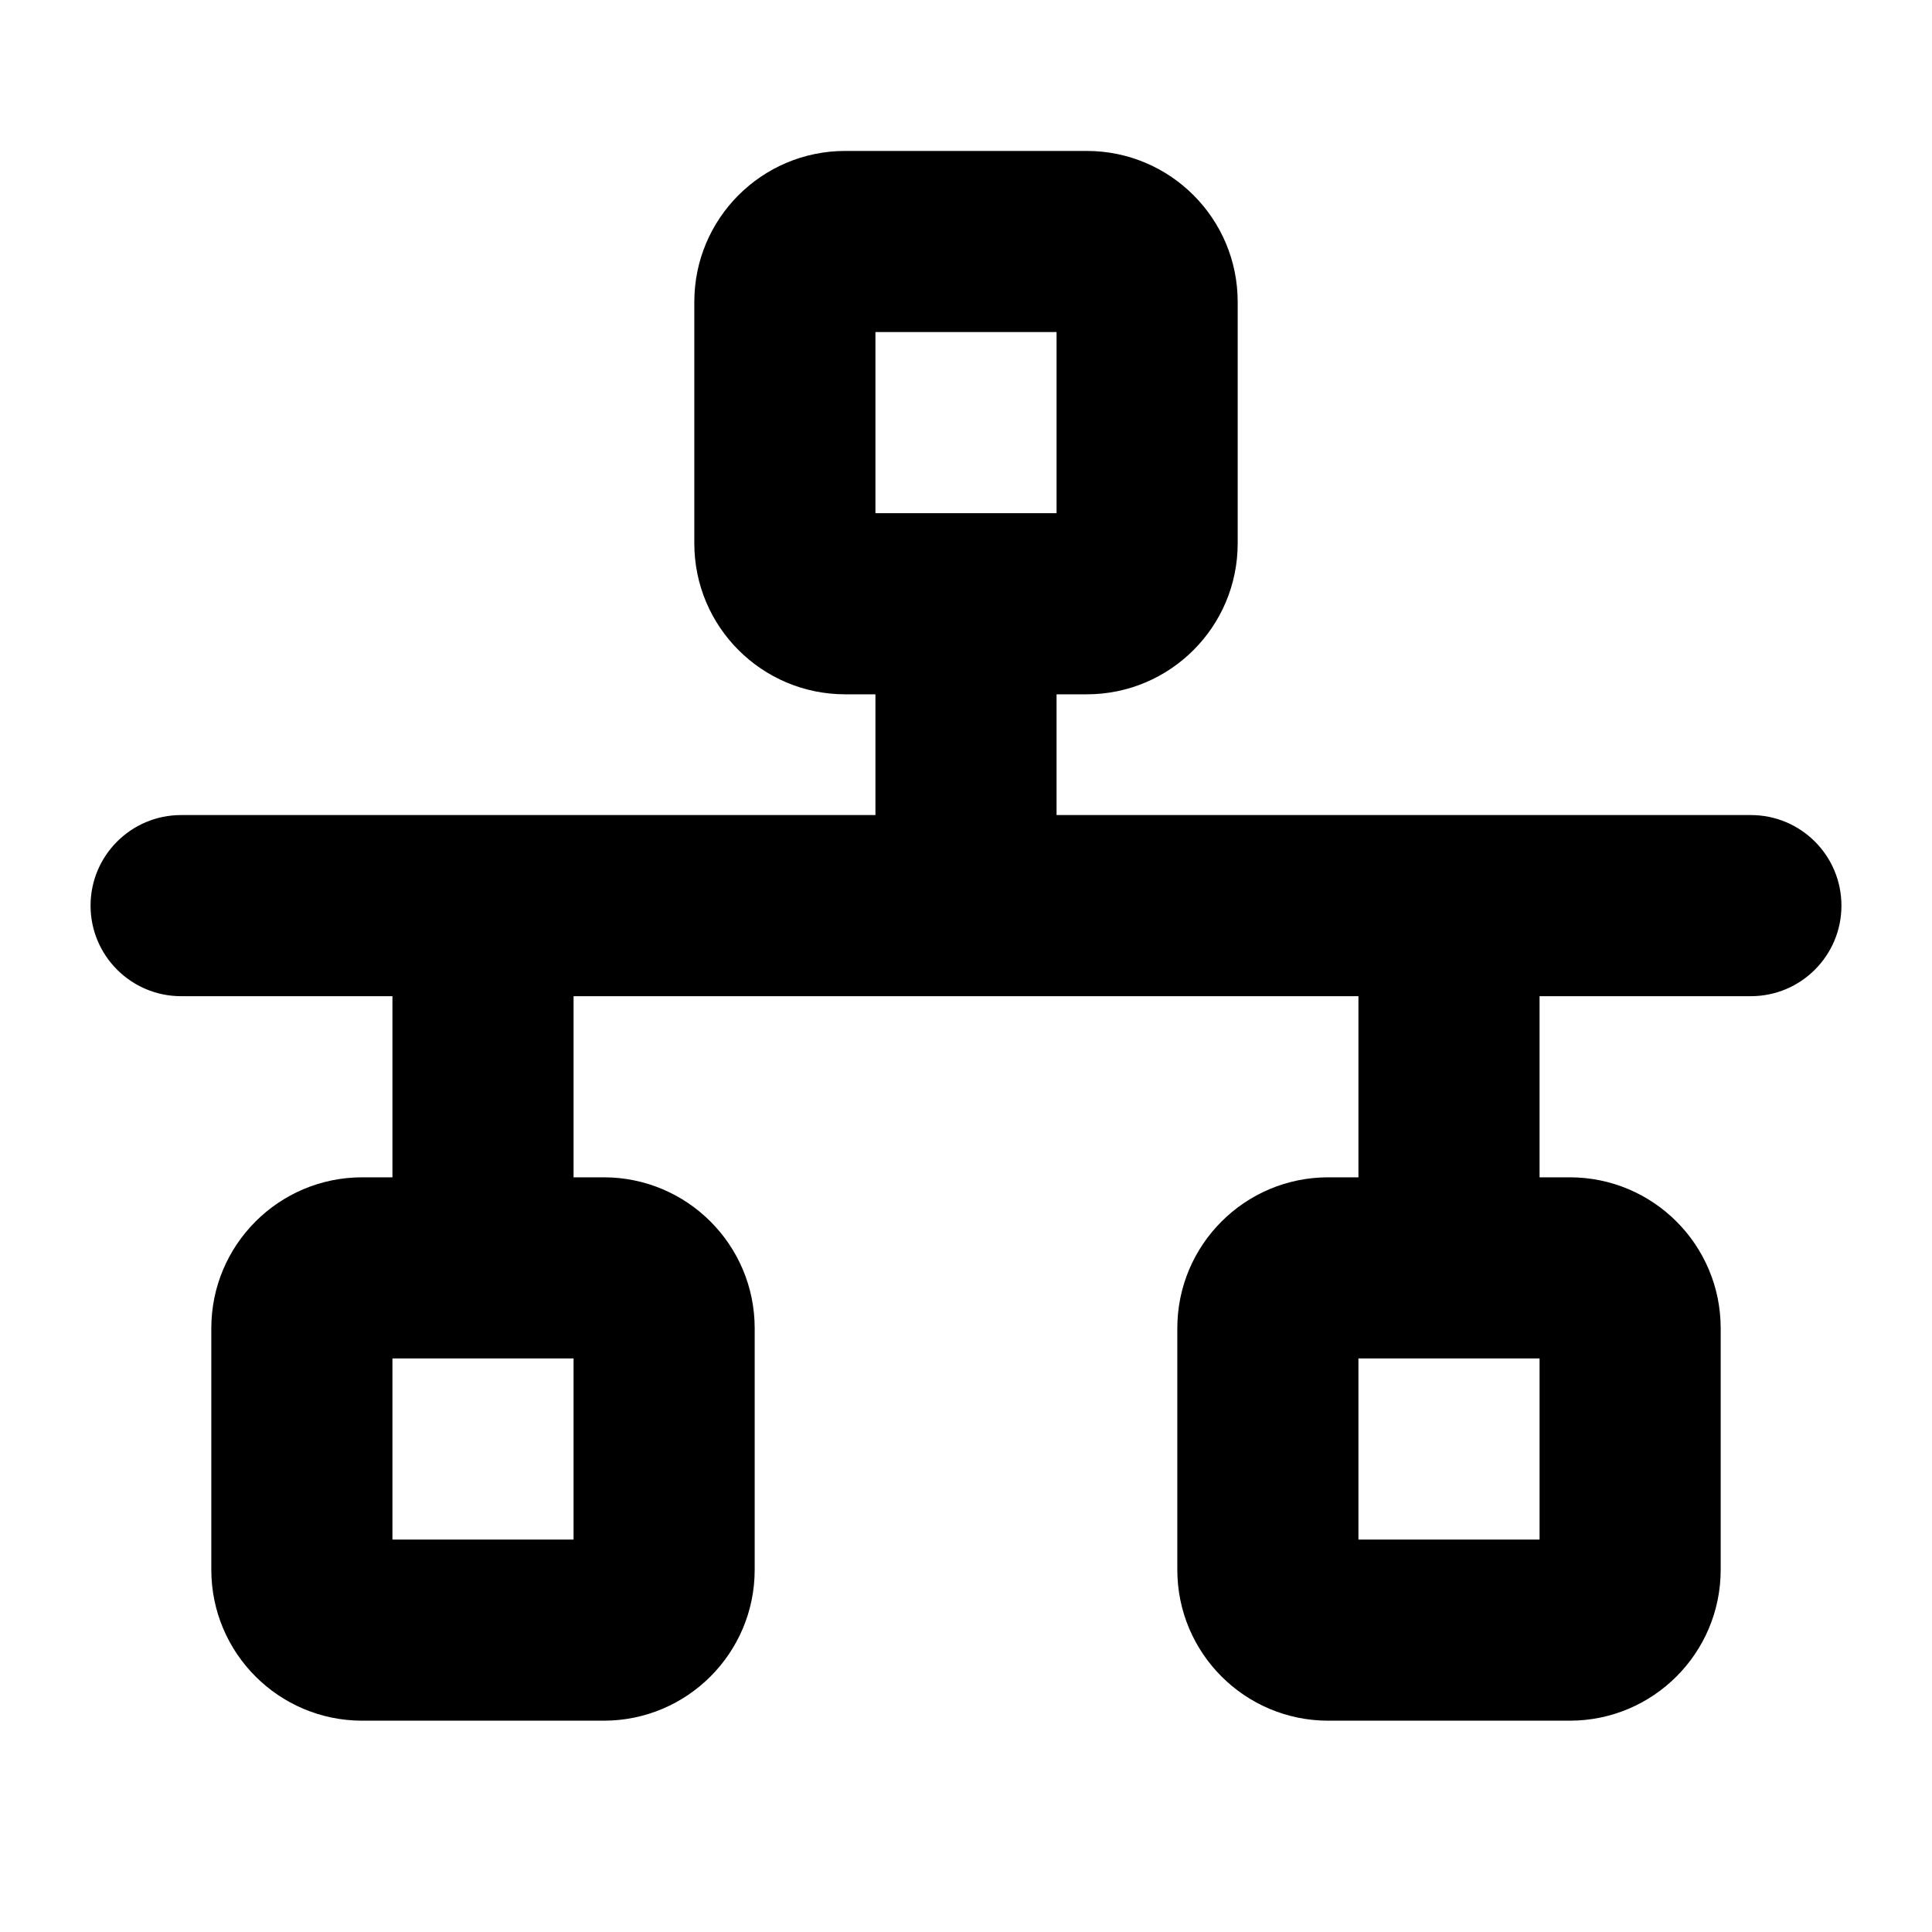
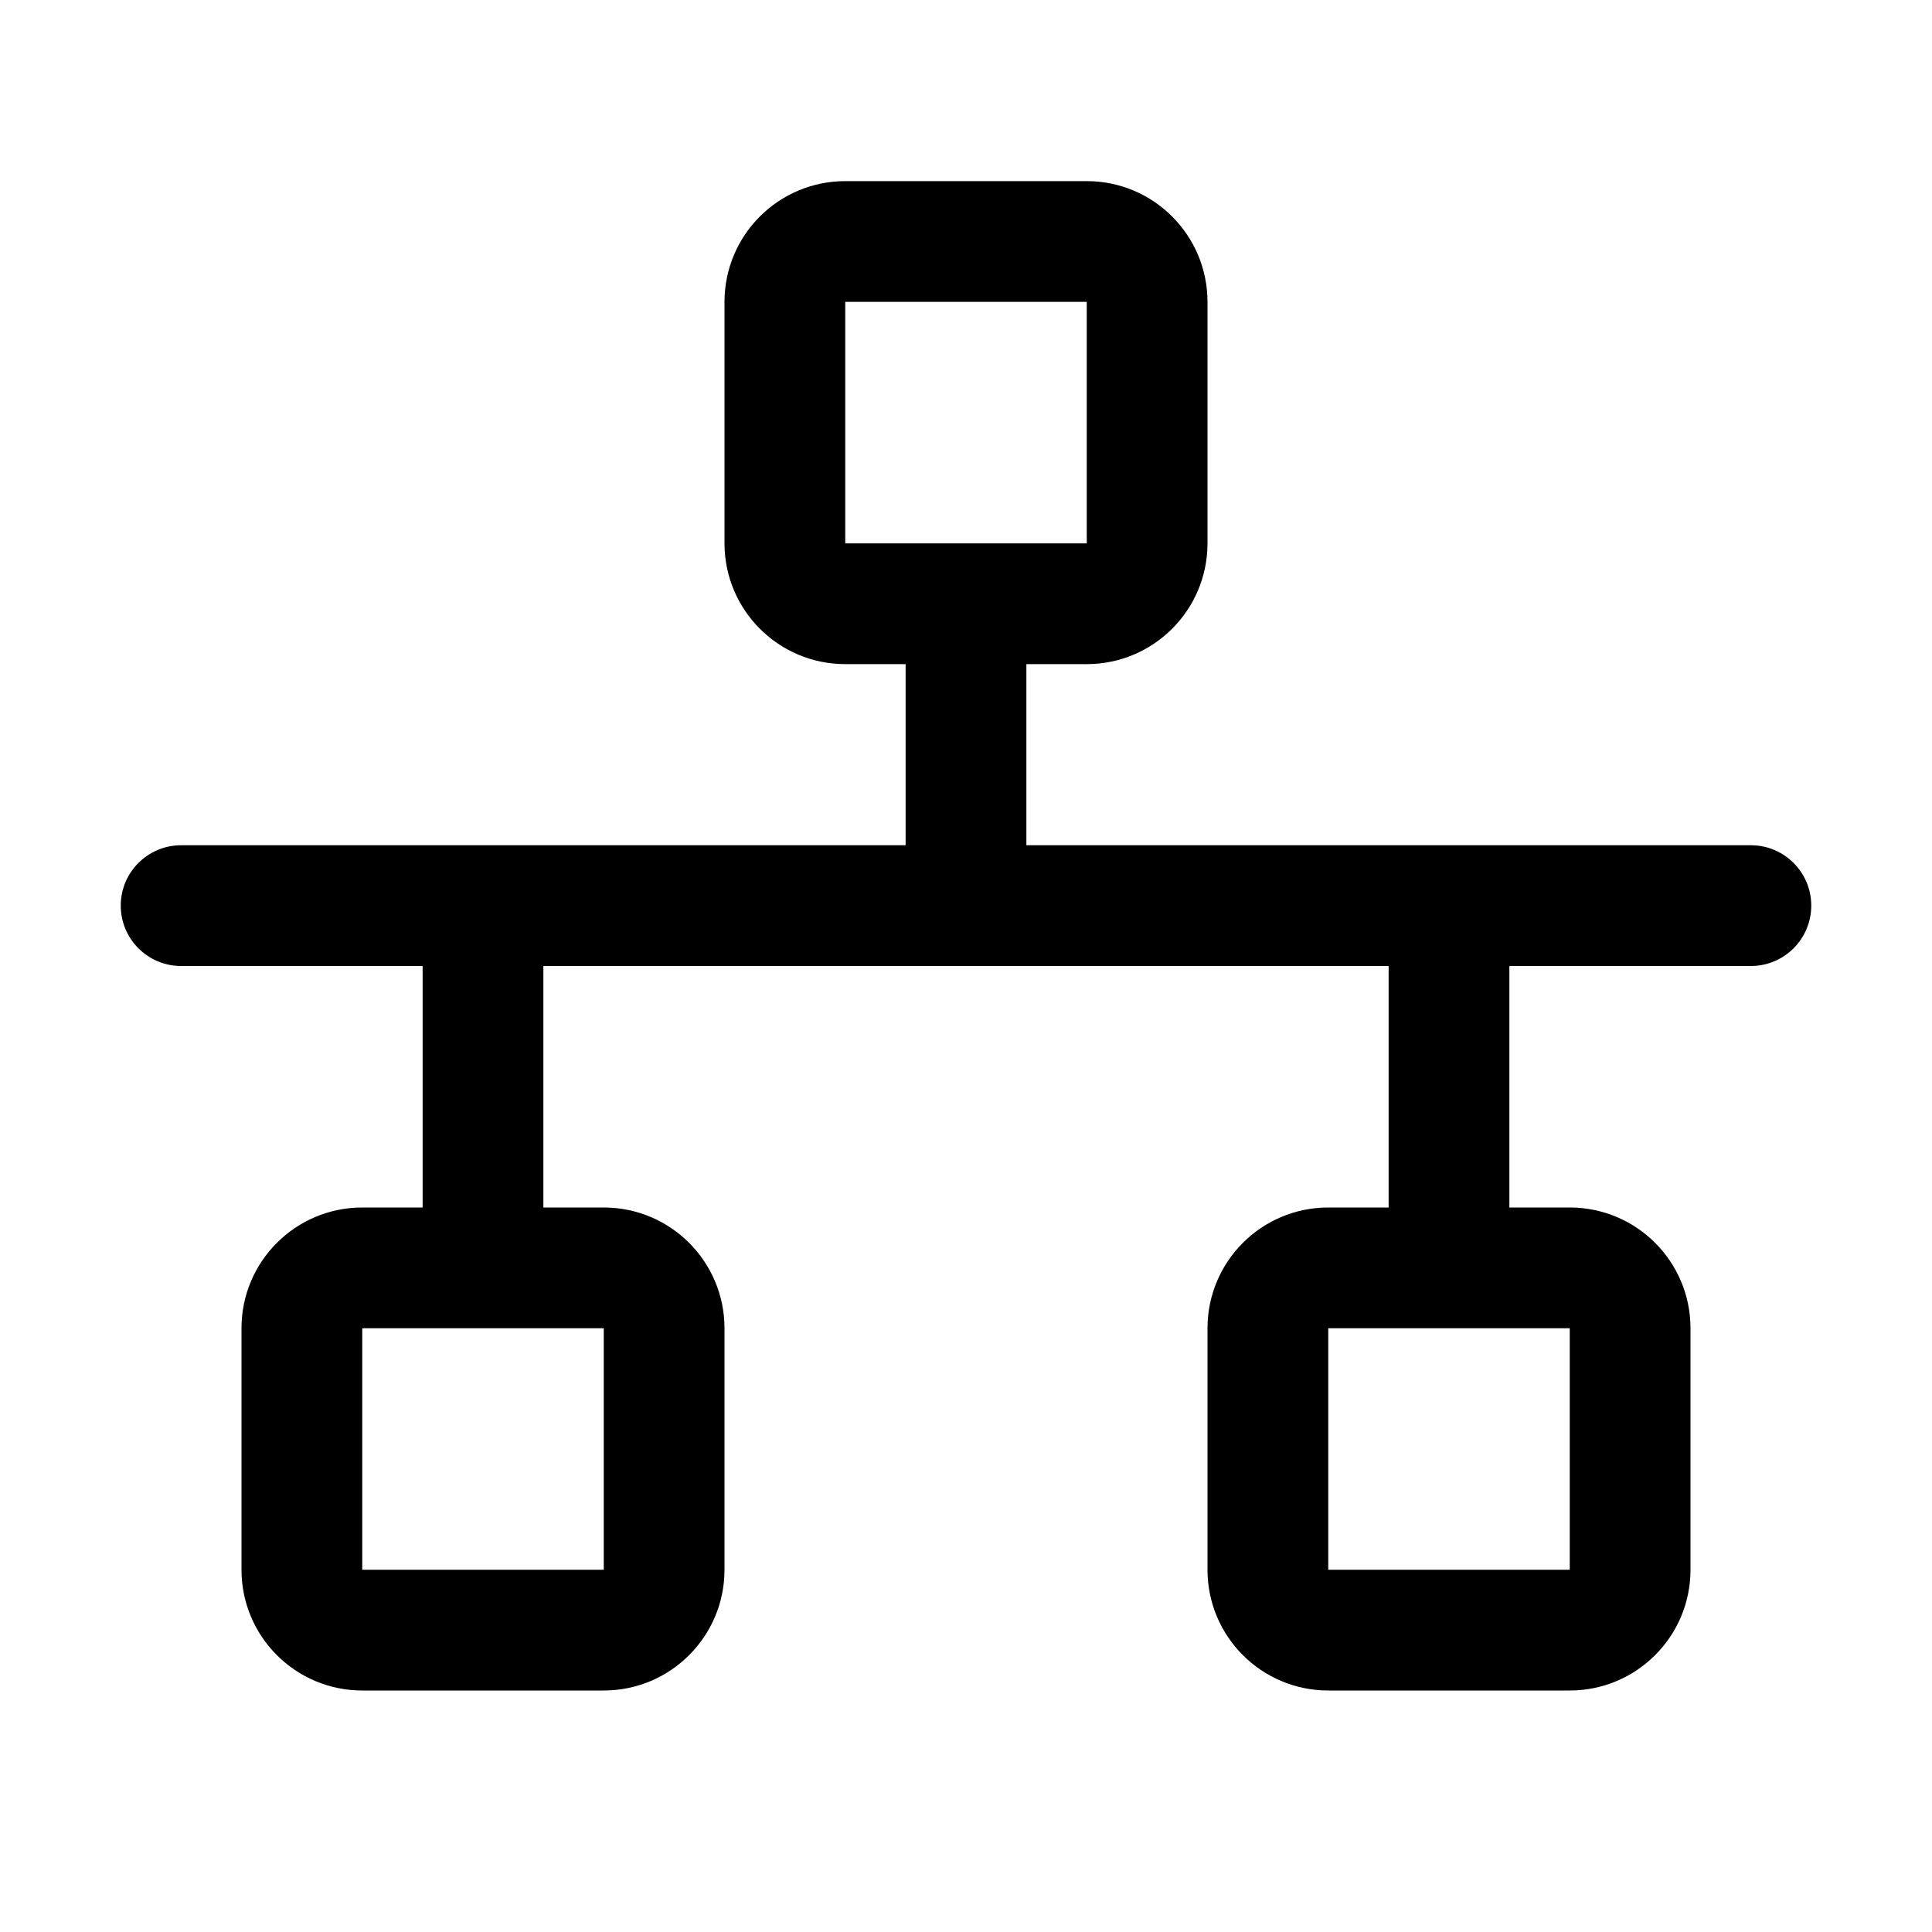
<svg xmlns="http://www.w3.org/2000/svg" width="16" height="16" viewBox="0 0 256 256">
-   <path fill="#000" d="M232 108h-92V92h4a20 20 0 0 0 20-20V40a20 20 0 0 0-20-20h-32a20 20 0 0 0-20 20v32a20 20 0 0 0 20 20h4v16H24a12 12 0 0 0 0 24h28v24h-4a20 20 0 0 0-20 20v32a20 20 0 0 0 20 20h32a20 20 0 0 0 20-20v-32a20 20 0 0 0-20-20h-4v-24h104v24h-4a20 20 0 0 0-20 20v32a20 20 0 0 0 20 20h32a20 20 0 0 0 20-20v-32a20 20 0 0 0-20-20h-4v-24h28a12 12 0 0 0 0-24M116 44h24v24h-24ZM76 204H52v-24h24Zm128 0h-24v-24h24Z" />
+   <path fill="#000" d="M232 112h-96V88h8a16 16 0 0 0 16-16V40a16 16 0 0 0-16-16h-32a16 16 0 0 0-16 16v32a16 16 0 0 0 16 16h8v24H24a8 8 0 0 0 0 16h32v32h-8a16 16 0 0 0-16 16v32a16 16 0 0 0 16 16h32a16 16 0 0 0 16-16v-32a16 16 0 0 0-16-16h-8v-32h112v32h-8a16 16 0 0 0-16 16v32a16 16 0 0 0 16 16h32a16 16 0 0 0 16-16v-32a16 16 0 0 0-16-16h-8v-32h32a8 8 0 0 0 0-16M112 40h32v32h-32ZM80 208H48v-32h32Zm128 0h-32v-32h32Z" />
</svg>
